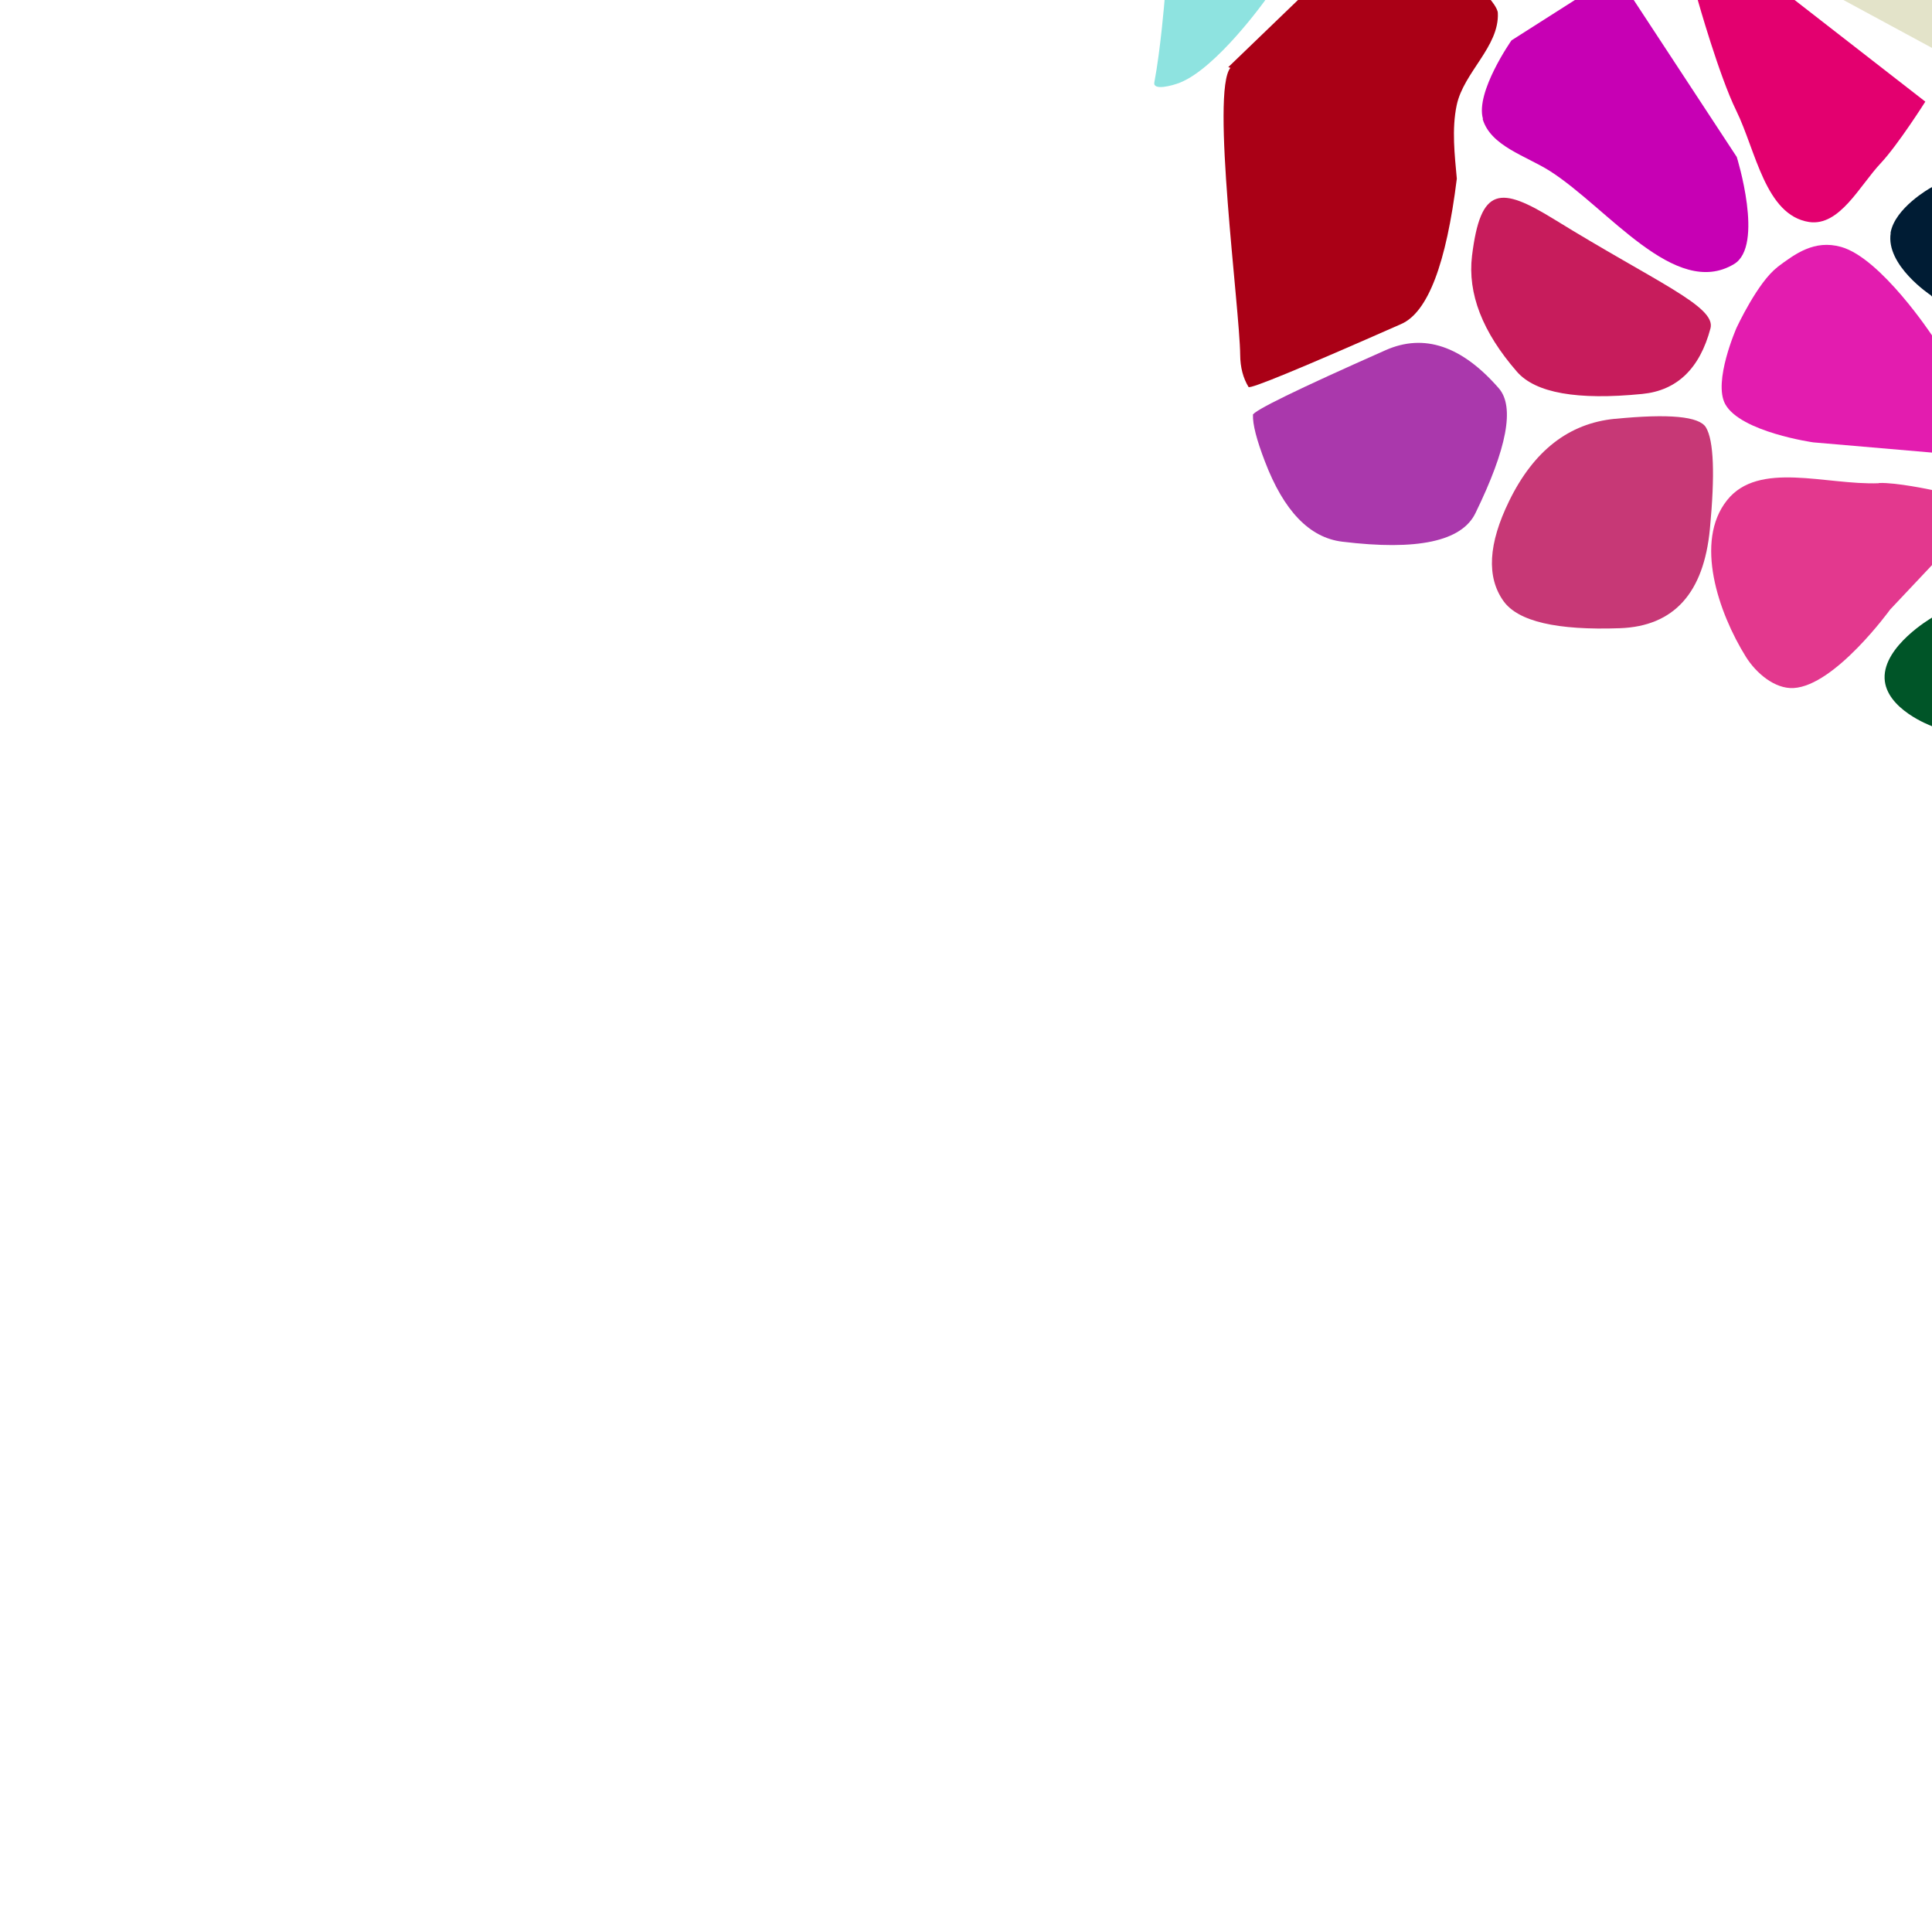
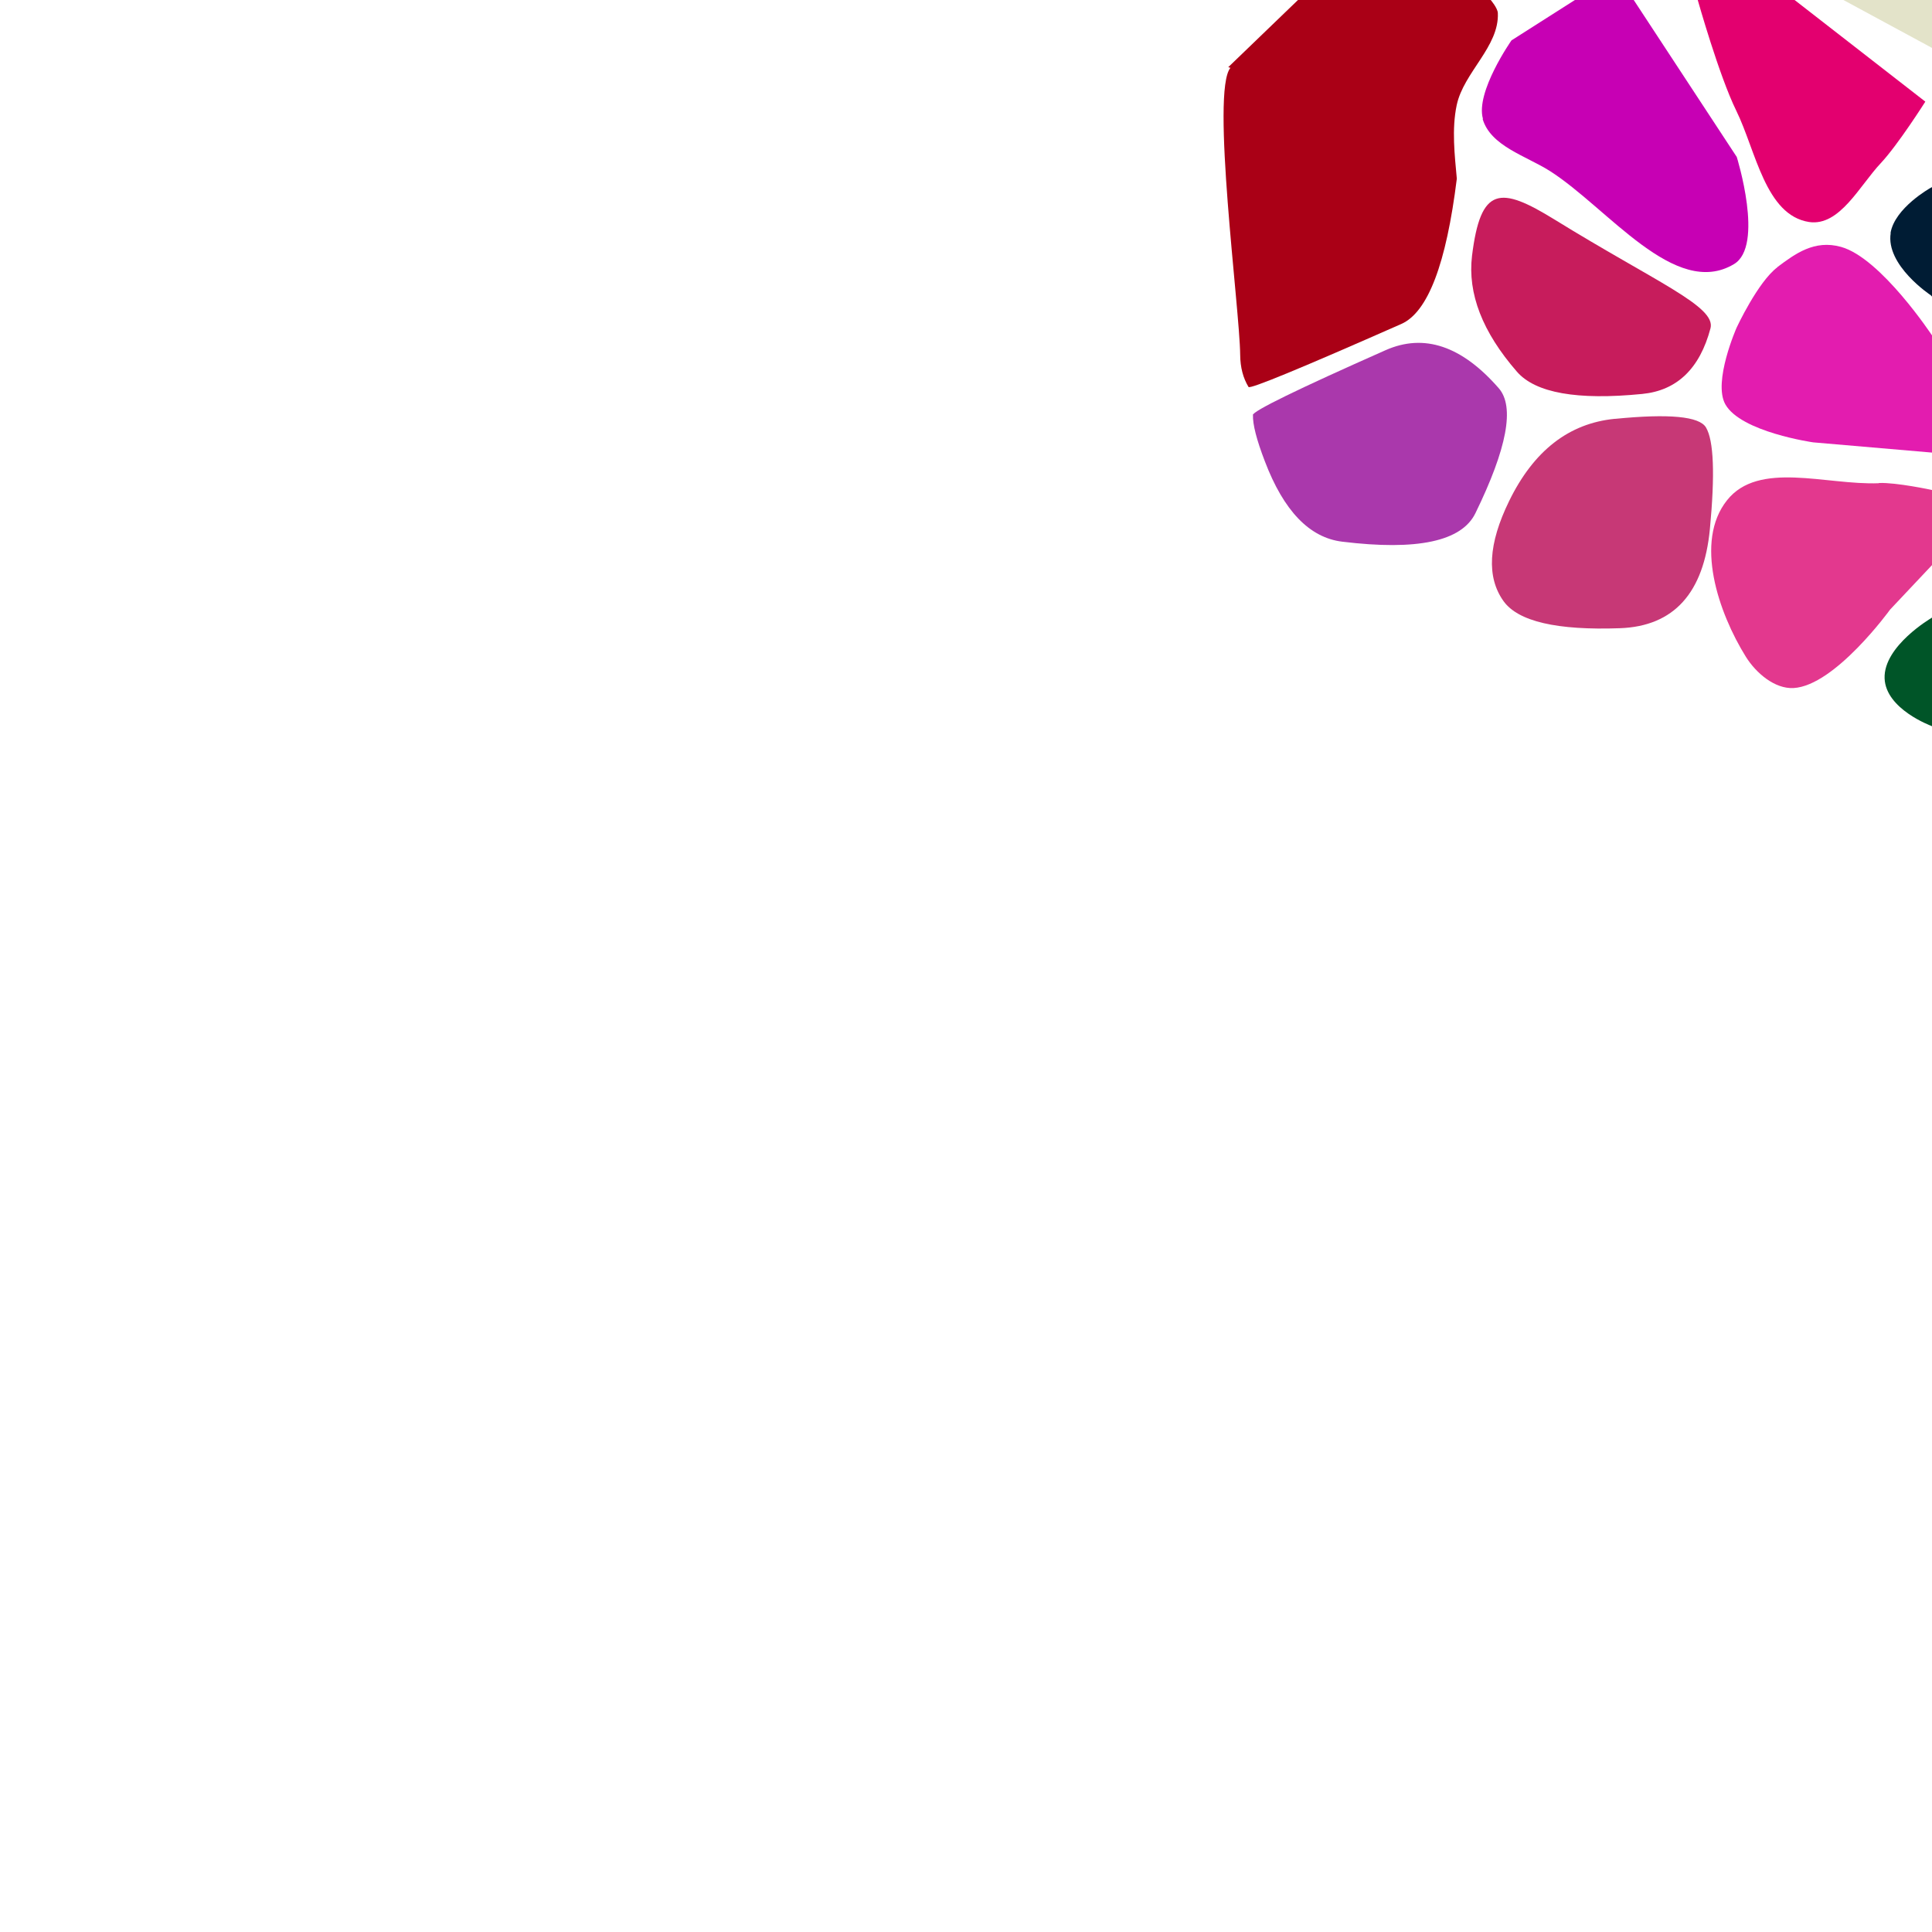
<svg xmlns="http://www.w3.org/2000/svg" width="512px" height="512px" contentScriptType="text/ecmascript" contentStyleType="text/css" version="1.1" viewBox="0 0 512 512">
  <g class="voronoi" stroke-width=".5">
    <path d="m458-37.1 39.9 3.59 31.6 25.6 4.85 5.94-17.3 17.4-55.1-29.8z" fill="#e3e3c9" />
    <path d="m445-14.3 30.2 14 0.43 0.334 34.6 26.9s-7.21 11.4-11.8 16.3c-5.62 5.96-10.9 16.8-19 15.6-11.6-1.79-14.1-18.9-19.3-29.5-4.56-9.27-10.2-29.3-10.2-29.3z" fill="#e3006f" />
-     <path d="m318-32.9 34.7 13.3-17.3 19.5s-12.9 18.1-22.7 22c-2.1 0.841-7.22 2.17-6.79-0.059 1.65-8.66 2.72-21.9 2.72-21.9l1.18-28z" fill="#8ee3e0" />
    <path d="m533 148 16.4 59.2-1.36 0.59-14-1.31-22.2-14.1s-12.1-4.42-12.4-12.6c-0.326-8.58 12.4-16 12.4-16z" fill="#005528" />
    <path d="m471 70.8c4.74-3.55 9.83-7.34 16.9-5.37 10.6 2.96 24.2 23.6 24.2 23.6l12.5 9.69 6.92 22.9-51-4.39s-19.2-2.73-23.3-10.1c-3.32-5.98 3-20.3 3-20.3s5.62-12.1 10.8-16z" fill="#e31caf" />
    <path d="m361-16.4-35.5 34.2 0.582 0.17c-5.24 6.19 2.46 63.7 2.58 76.1 0.031 3.28 0.767 6.11 2.21 8.48 0.382 0.627 13.9-4.96 40.5-16.7 7.03-3.12 11.9-15.9 14.7-38.5-0.558-6.2-1.38-13.1-0.029-19.5 1.86-8.72 11.3-15.5 10.9-24.4-0.053-1.31-1.89-3.46-1.89-3.46l-11-11.5z" fill="#aa0016" />
    <path d="m498 128c4.55-0.174 13.9 1.83 13.9 1.83l15 4.11-26 27.6s-14.6 20.2-25.6 20.8c-5 0.258-9.92-3.98-12.6-8.24-7.35-11.8-13.7-30.6-5.04-41.5 8.37-10.6 26.3-4 40.2-4.54z" fill="#e3388e" />
    <path d="m393 31.5c-2.05-7.1 7.56-20.8 7.56-20.8l27.8-17.7 31.9 48.6s7.38 23.6-0.753 28.4c-15.6 9.33-33.4-14.9-48.8-24.7-6.34-4.01-15.7-6.59-17.8-13.8z" fill="#c700b4" />
    <path d="m501 61.8c1.09-6.72 10.6-12 10.6-12l10.4-5.52 33.8 35.2-7.42 29.5-1.82 1.62-11.2-7.47-23.7-24.9s-12-7.92-10.6-16.5z" fill="#001c34" />
    <path d="m332 110q0.06-1.63 35.2-17.2 15.3-6.77 30 10.1 6.38 7.34-6.2 33.1-5.46 11.2-35.3 7.55-13-1.58-20.5-21.3-3.29-8.55-3.15-12.3z" fill="#aa38ac" />
    <path d="m428 111q21.5-2.13 24.1 2.28 3.1 5.19 1.04 26.9-2.43 25.5-23.8 26.3-25.1 0.912-30.9-7.19-6.8-9.52 1.49-26.5 9.75-20 28-21.8z" fill="#c73876" />
    <path d="m412 58.2c26.9 16.6 42.8 23 41.3 28.8-2.84 10.7-8.89 16.5-18.1 17.4-17.2 1.71-28.3-0.253-33.2-5.9-9.14-10.5-13.1-20.7-11.9-30.7 2.28-18.5 7.46-18.5 21.9-9.6z" fill="#c71c5c" />
  </g>
</svg>
